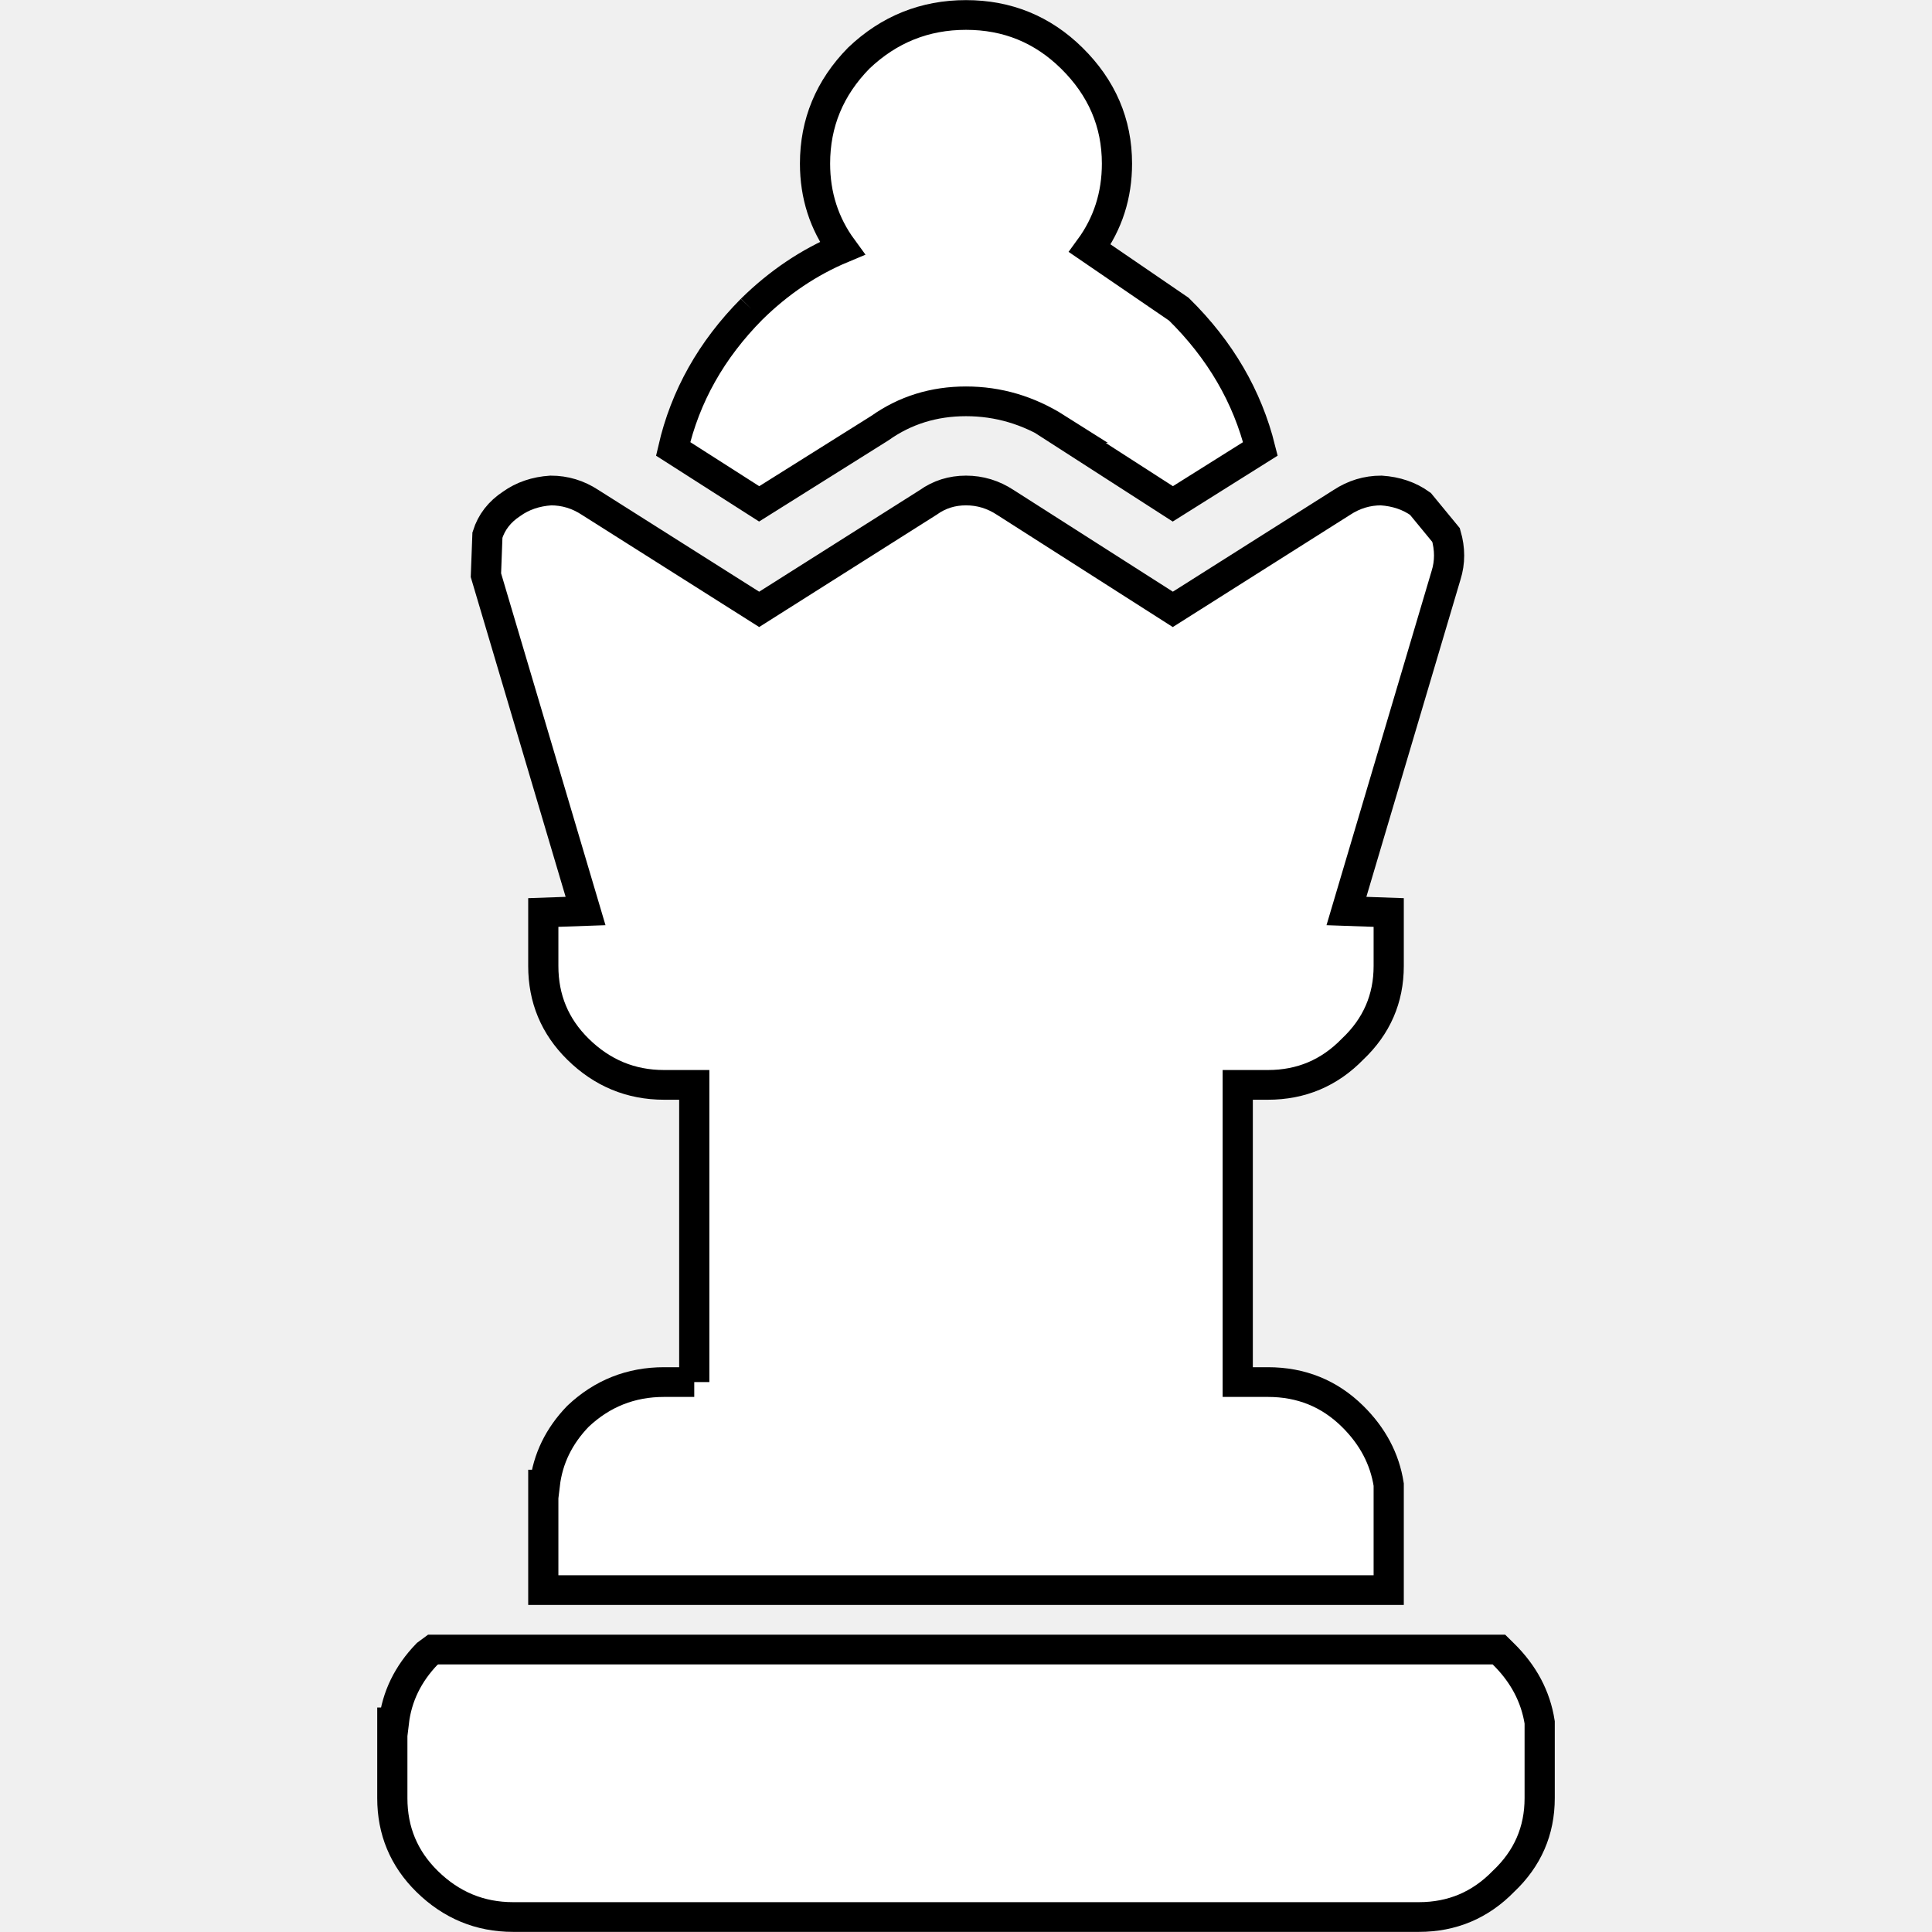
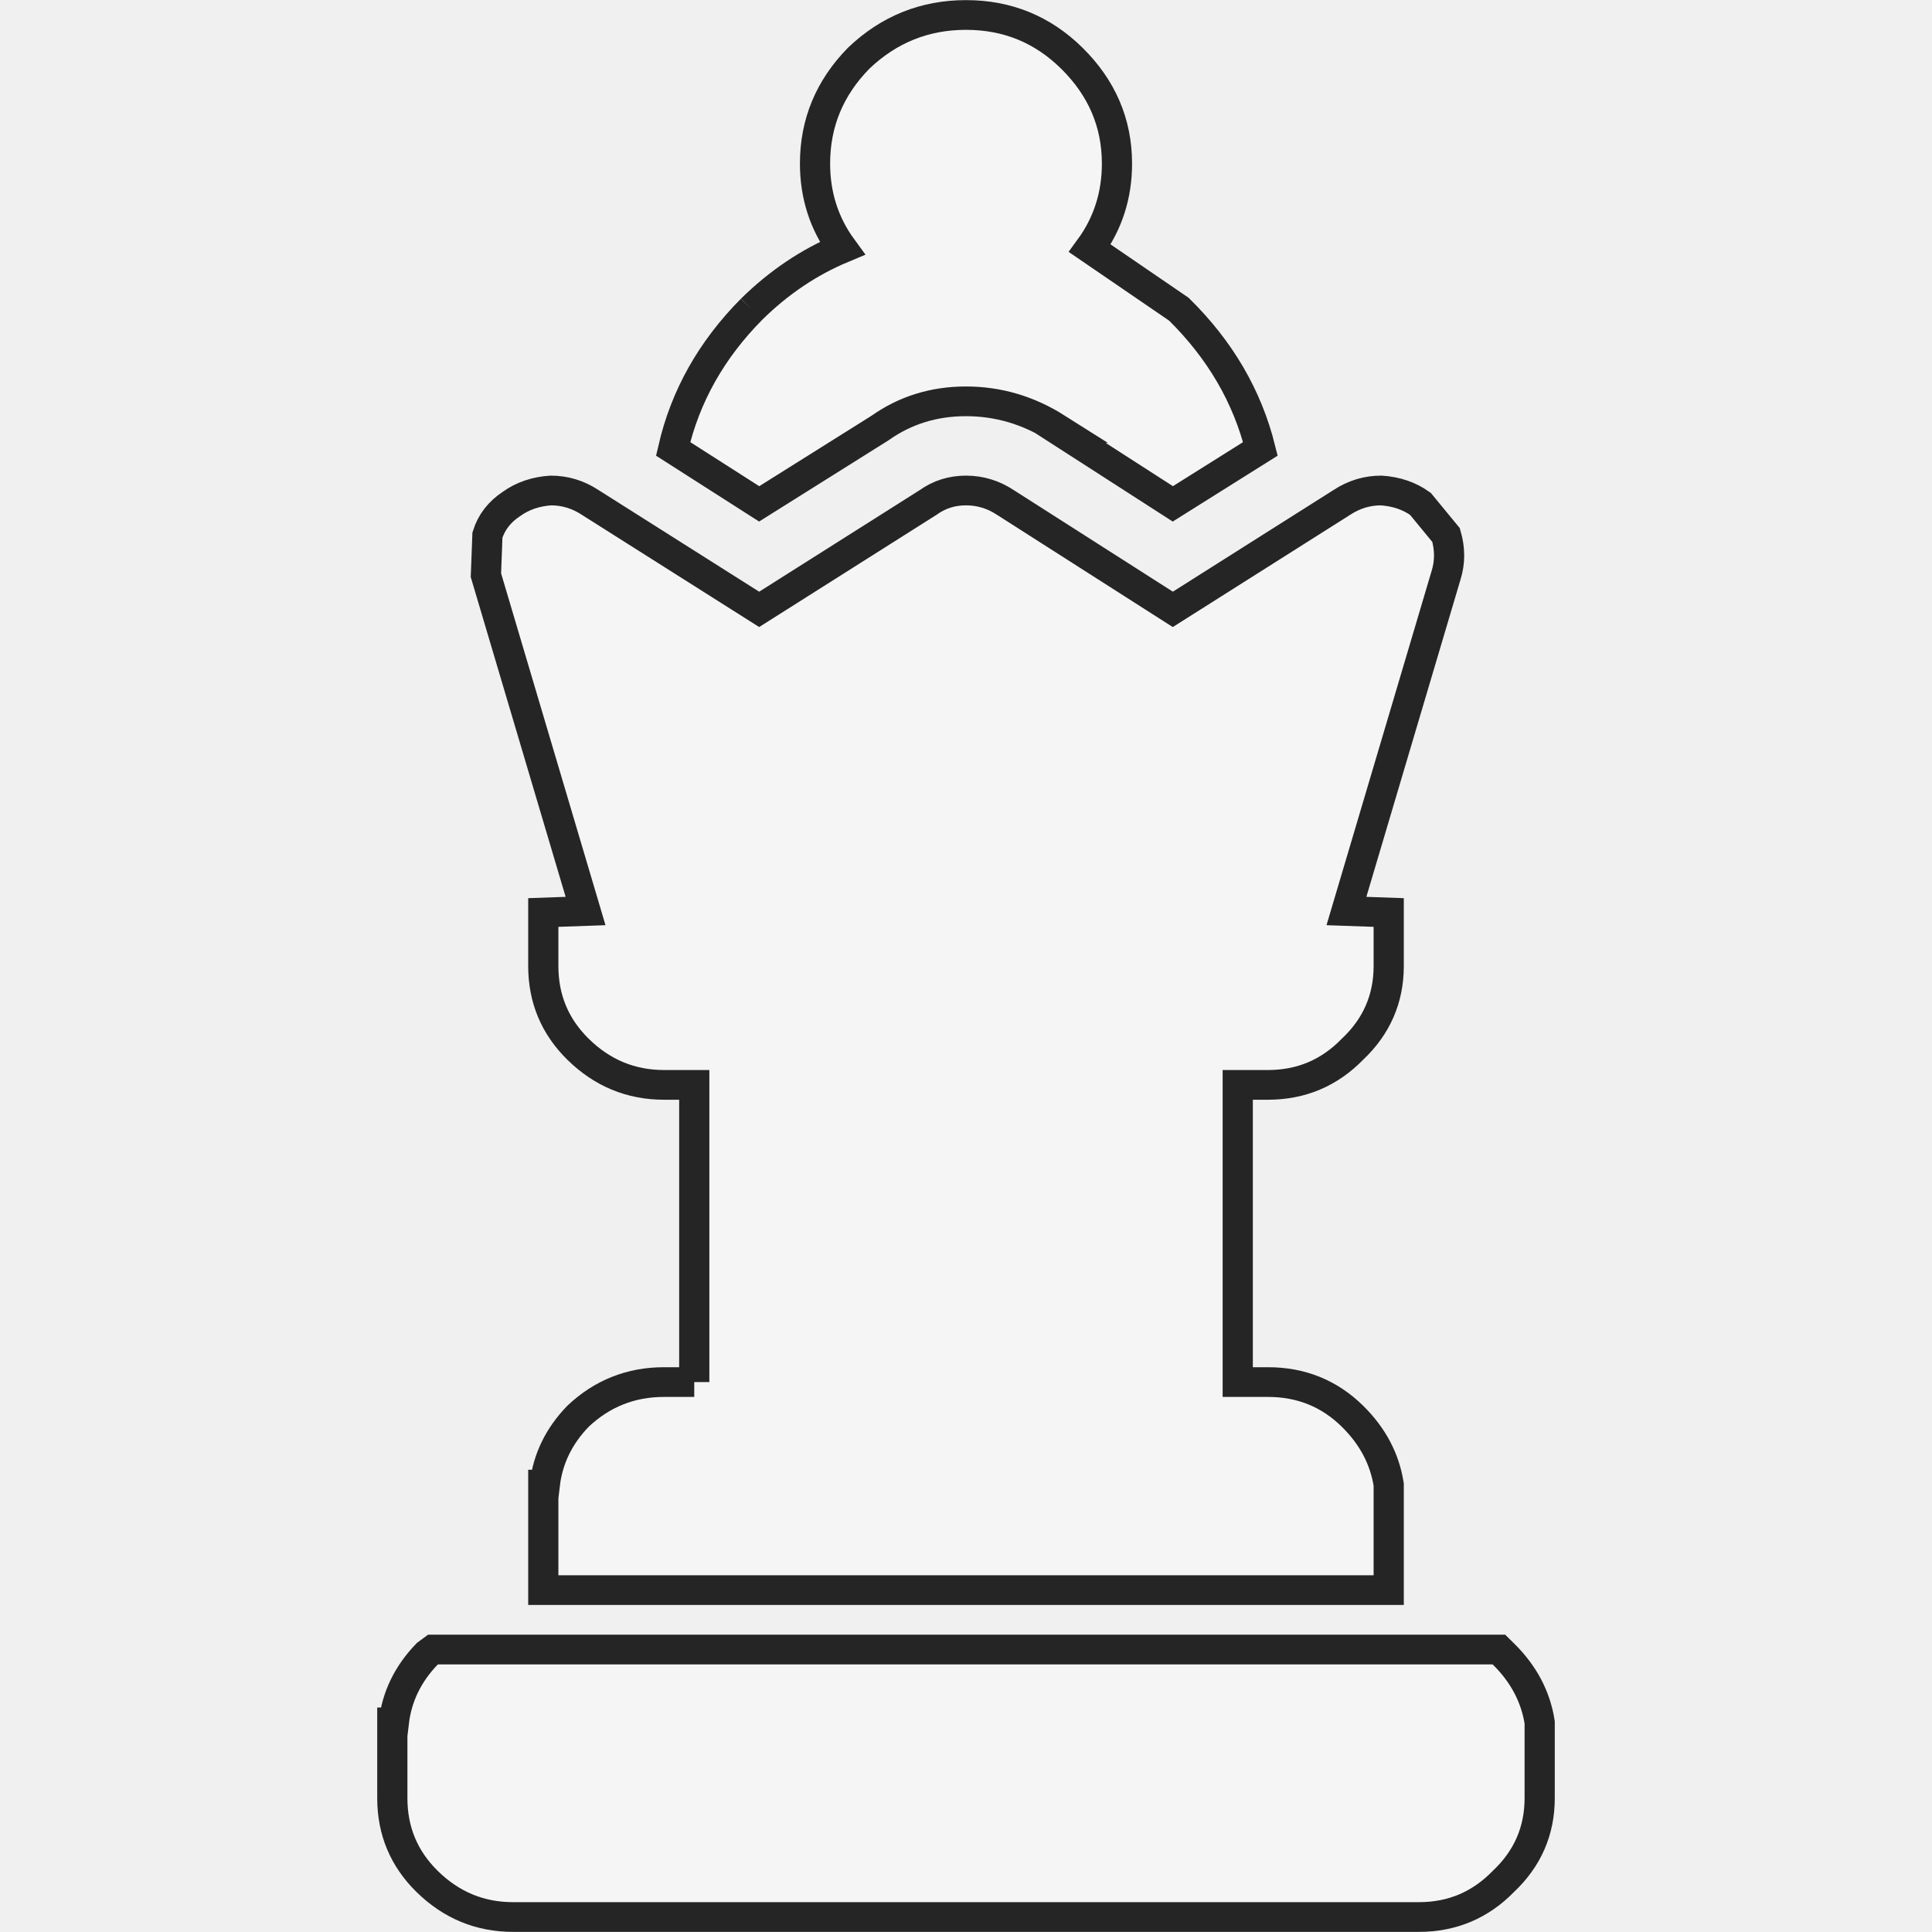
<svg xmlns="http://www.w3.org/2000/svg" version="1.1" id="svg1122" width="204.545" height="204.545">
  <defs id="defs1116" />
-   <g id="g1120" transform="matrix(3.196662,0,0,3.146462,102.2725,102.2725)" style="stroke:#000000;stroke-opacity:1">
-     <path stroke="none" fill="#ffffff" d="m -7.1,-22.1 q 1.35,-1.35 3,-2.05 Q -5,-25.4 -5,-27 -5,-29.05 -3.55,-30.55 -2.05,-32 0,-32 q 2.05,0 3.5,1.45 1.5,1.5 1.5,3.55 0,1.6 -0.9,2.85 l 2.95,2.05 q 2.05,2.05 2.7,4.7 l -2.9,1.85 -3.9,-2.55 H 3 Q 1.6,-19 0,-19 q -1.6,0 -2.85,0.9 l -4,2.55 -2.85,-1.85 q 0.6,-2.65 2.6,-4.7 M -9,14 V 4 h -1 Q -11.65,4 -12.85,2.8 -14,1.65 -14,0 v -1.8 l 1.4,-0.05 -3.3,-11.3 0.05,-1.35 q 0.2,-0.65 0.8,-1.05 0.55,-0.4 1.3,-0.45 0.7,0 1.3,0.4 l 5.6,3.6 5.6,-3.6 Q -0.7,-16 0,-16 q 0.7,0 1.3,0.4 l 5.55,3.6 5.6,-3.6 q 0.6,-0.4 1.3,-0.4 0.75,0.05 1.3,0.45 l 0.85,1.05 q 0.2,0.7 0,1.35 L 12.6,-1.85 14,-1.8 V 0 Q 14,1.65 12.8,2.8 11.65,4 10,4 H 9 v 10 h 1 q 1.65,0 2.8,1.15 1,1 1.2,2.3 V 21 h -28 v -3.55 h 0.05 q 0.15,-1.3 1.1,-2.3 Q -11.65,14 -10,14 h 1 m 24,18 h -30 q -1.65,0 -2.85,-1.2 Q -19,29.65 -19,28 v -2.55 h 0.05 q 0.15,-1.3 1.1,-2.3 l 0.2,-0.15 h 35.3 l 0.15,0.15 q 1,1 1.2,2.3 V 28 q 0,1.65 -1.2,2.8 Q 16.65,32 15,32" id="path1118" style="stroke:#000000;stroke-opacity:1" />
+   <g id="g1120" transform="matrix(3.196662,0,0,3.146462,102.2725,102.2725)" style="stroke:#252525;stroke-opacity:1">
+     <path stroke="none" fill="#f5f5f5" d="m -7.1,-22.1 q 1.35,-1.35 3,-2.05 Q -5,-25.4 -5,-27 -5,-29.05 -3.55,-30.55 -2.05,-32 0,-32 q 2.05,0 3.5,1.45 1.5,1.5 1.5,3.55 0,1.6 -0.9,2.85 l 2.95,2.05 q 2.05,2.05 2.7,4.7 l -2.9,1.85 -3.9,-2.55 H 3 Q 1.6,-19 0,-19 q -1.6,0 -2.85,0.9 l -4,2.55 -2.85,-1.85 q 0.6,-2.65 2.6,-4.7 M -9,14 V 4 h -1 Q -11.65,4 -12.85,2.8 -14,1.65 -14,0 v -1.8 l 1.4,-0.05 -3.3,-11.3 0.05,-1.35 q 0.2,-0.65 0.8,-1.05 0.55,-0.4 1.3,-0.45 0.7,0 1.3,0.4 l 5.6,3.6 5.6,-3.6 Q -0.7,-16 0,-16 q 0.7,0 1.3,0.4 l 5.55,3.6 5.6,-3.6 q 0.6,-0.4 1.3,-0.4 0.75,0.05 1.3,0.45 l 0.85,1.05 q 0.2,0.7 0,1.35 L 12.6,-1.85 14,-1.8 V 0 Q 14,1.65 12.8,2.8 11.65,4 10,4 H 9 v 10 h 1 q 1.65,0 2.8,1.15 1,1 1.2,2.3 V 21 h -28 v -3.55 h 0.05 q 0.15,-1.3 1.1,-2.3 Q -11.65,14 -10,14 h 1 m 24,18 h -30 q -1.65,0 -2.85,-1.2 Q -19,29.65 -19,28 v -2.55 h 0.05 q 0.15,-1.3 1.1,-2.3 l 0.2,-0.15 h 35.3 l 0.15,0.15 q 1,1 1.2,2.3 V 28 q 0,1.65 -1.2,2.8 Q 16.65,32 15,32" id="path1118" style="stroke:#252525;stroke-opacity:1" />
  </g>
</svg>
